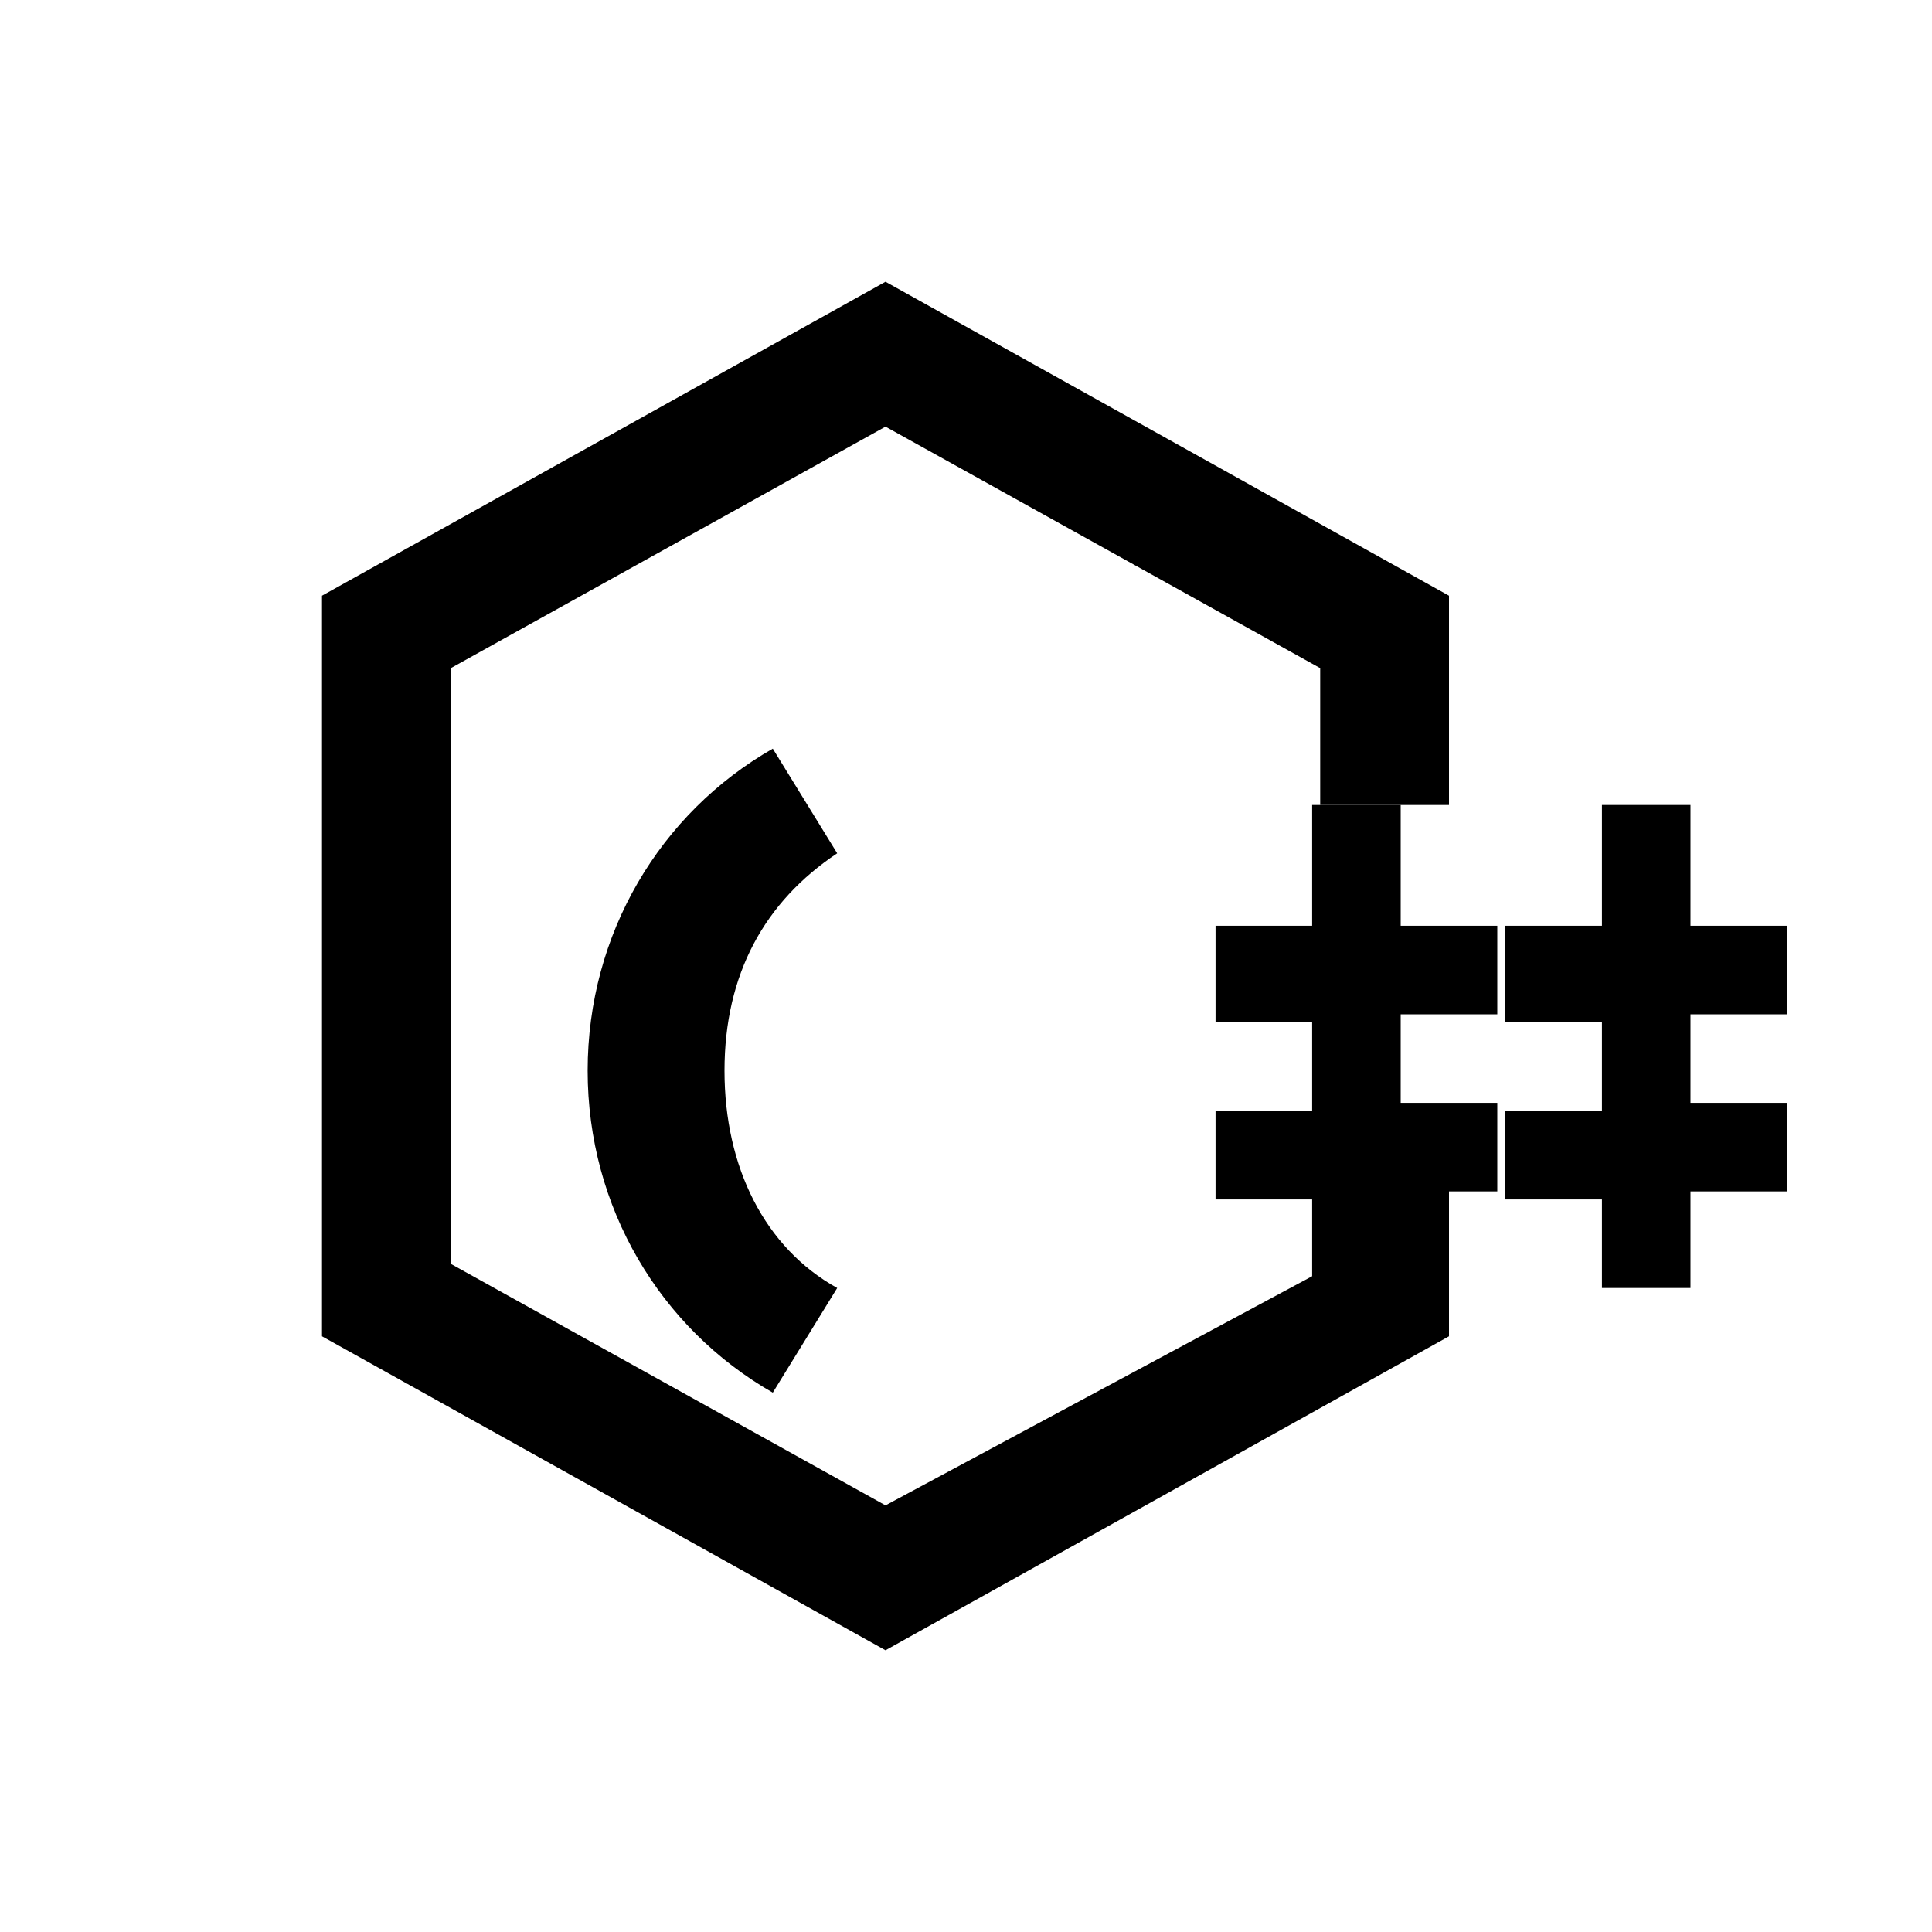
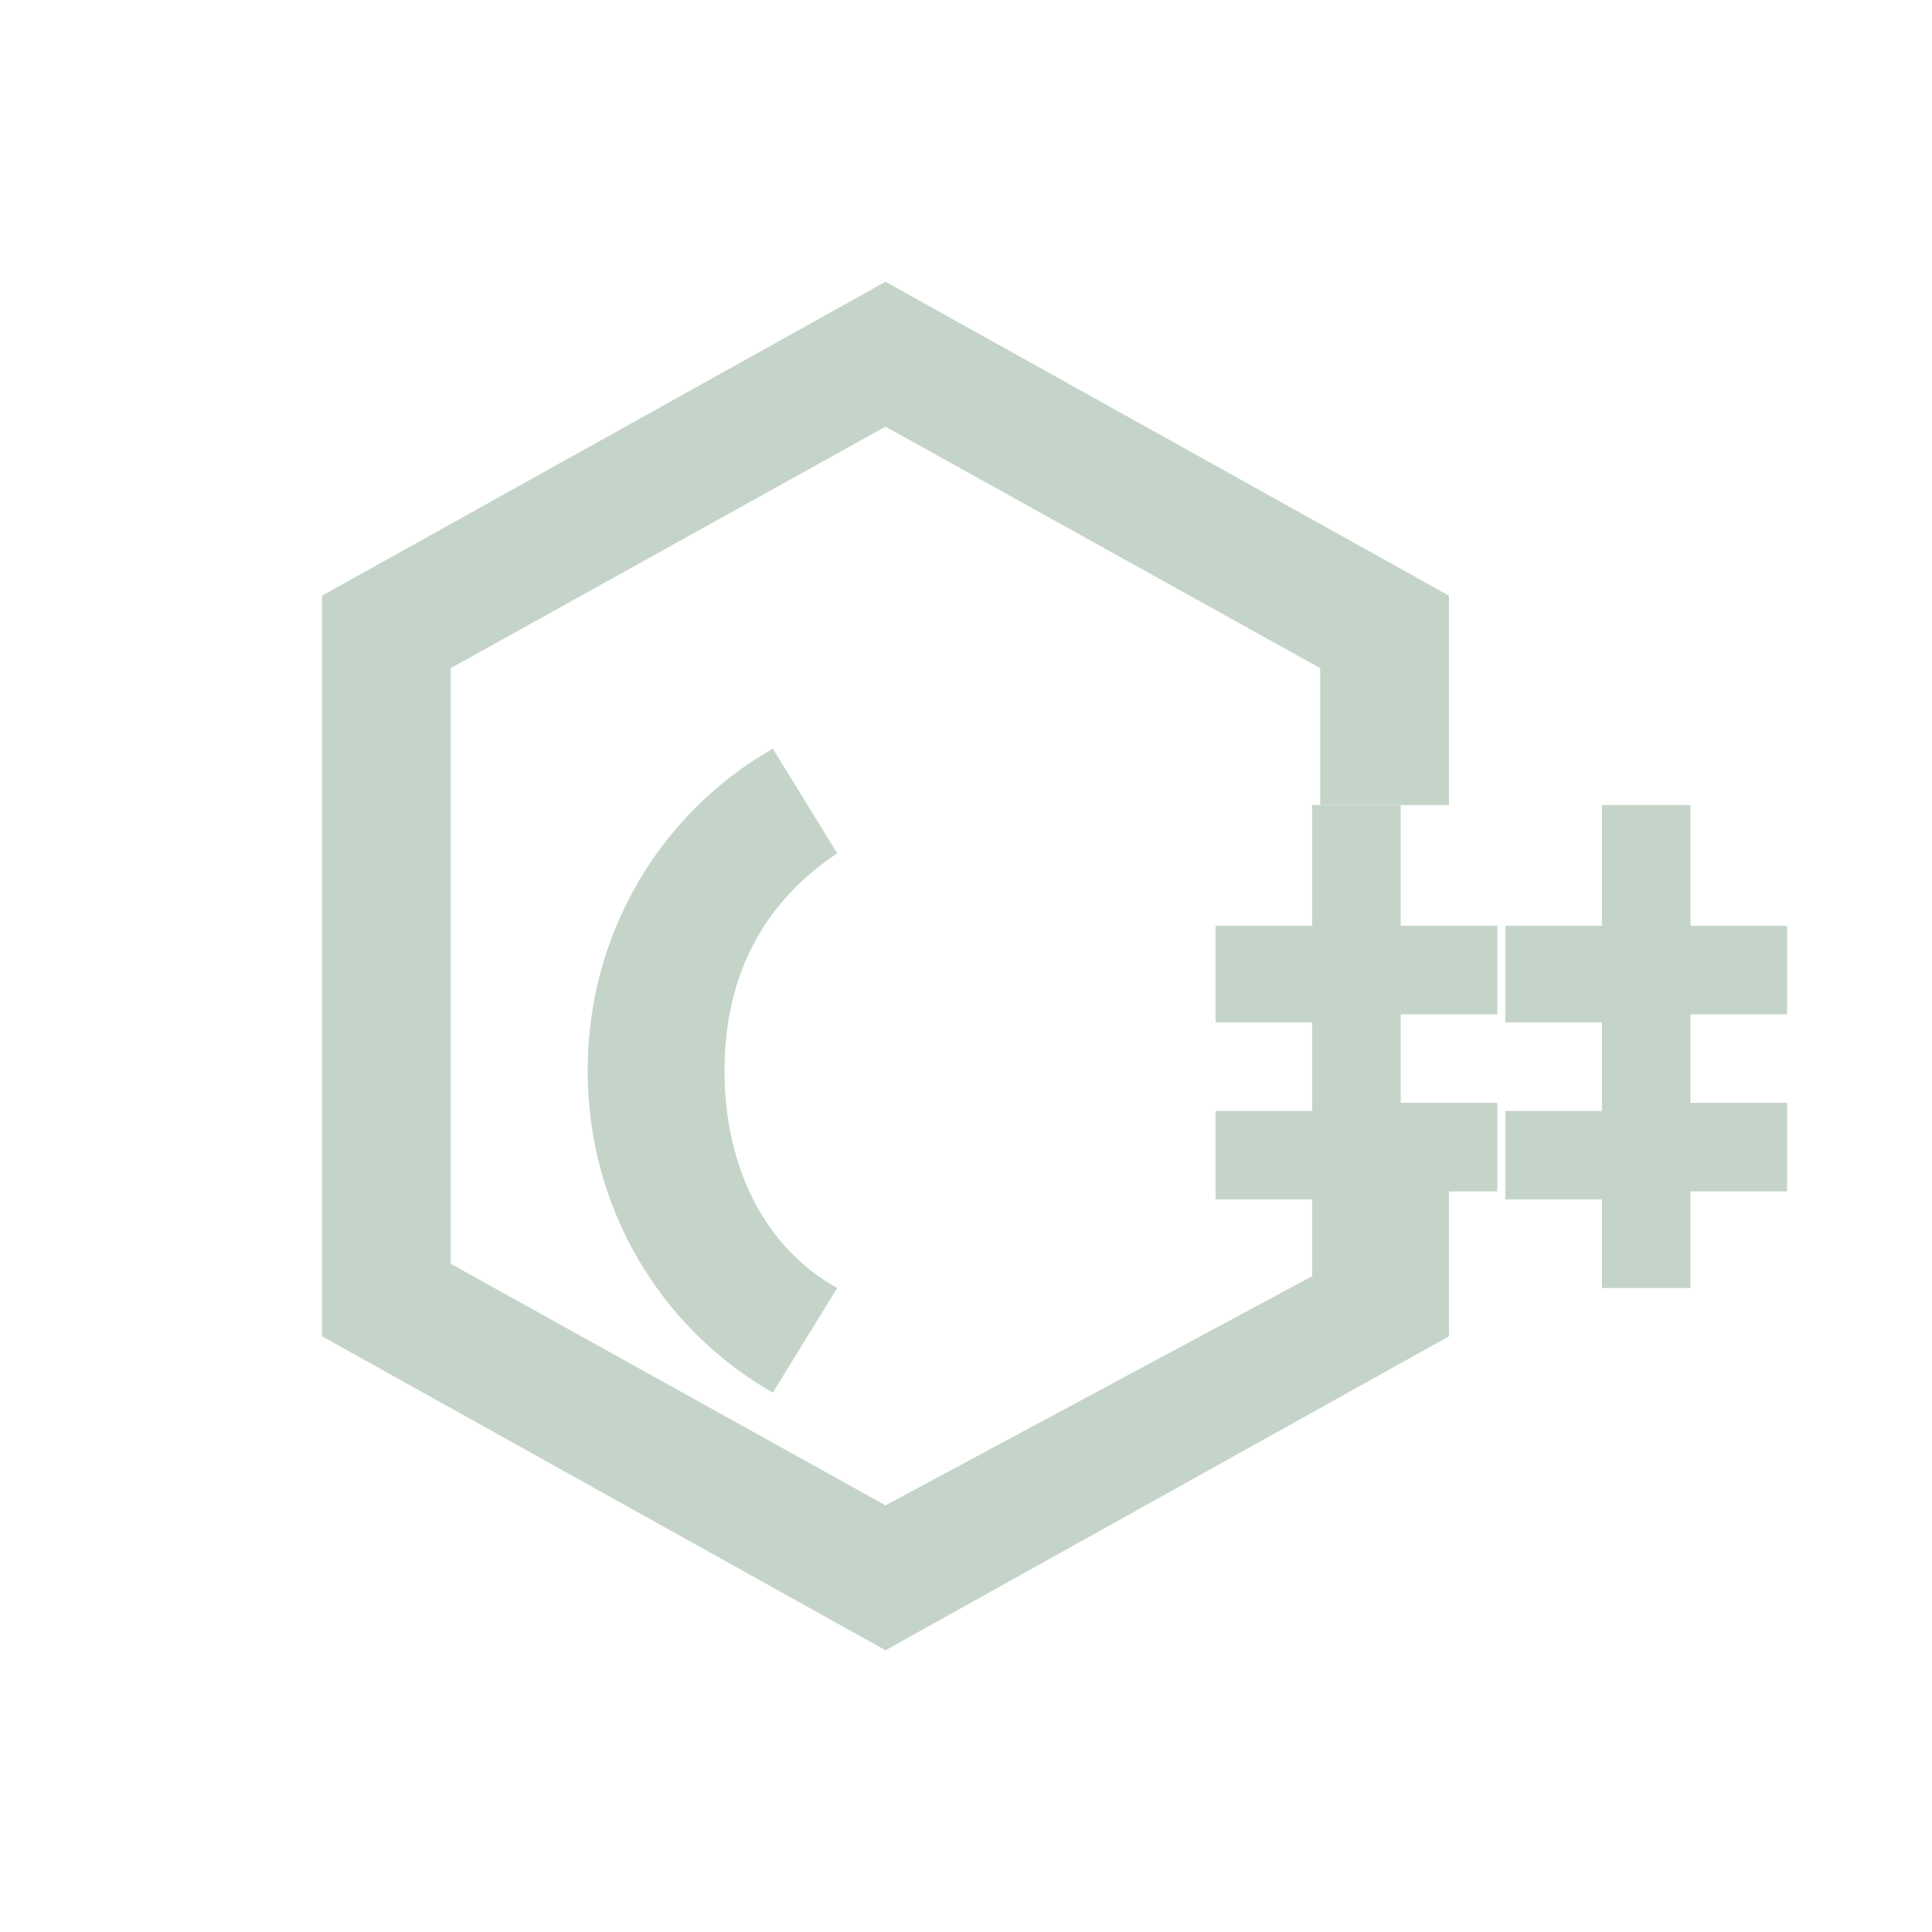
- <svg xmlns="http://www.w3.org/2000/svg" viewBox="0 0 24 24" fill="currentColor">
+ <svg xmlns="http://www.w3.org/2000/svg" viewBox="0 0 24 24" fill="#c5d4c8">
  <path d="M11 3.5 4 7.4v9.2l7 3.9 7-3.9v-2.6h-1.6v1.8L11 18.7l-5.4-3V8.3L11 5.3l5.4 3v1.7H18V7.4L11 3.5z" />
  <path d="M9.6 9.3c-1.4.8-2.3 2.3-2.3 4s.9 3.2 2.3 4l.8-1.3c-.9-.5-1.4-1.5-1.4-2.7s.5-2.1 1.4-2.7L9.6 9.3zm5.5 2.2h1.2V10h1.1v1.5h1.2v1.1h-1.2v1.1h1.2v1.1h-1.2V16h-1.1v-1.1h-1.2v-1.1h1.2v-1.1h-1.2v-1.1zm3.6 0h1.2V10H21v1.5h1.2v1.1H21v1.1h1.2v1.1H21V16h-1.1v-1.1h-1.2v-1.1h1.2v-1.1h-1.2v-1.1z" />
</svg>
